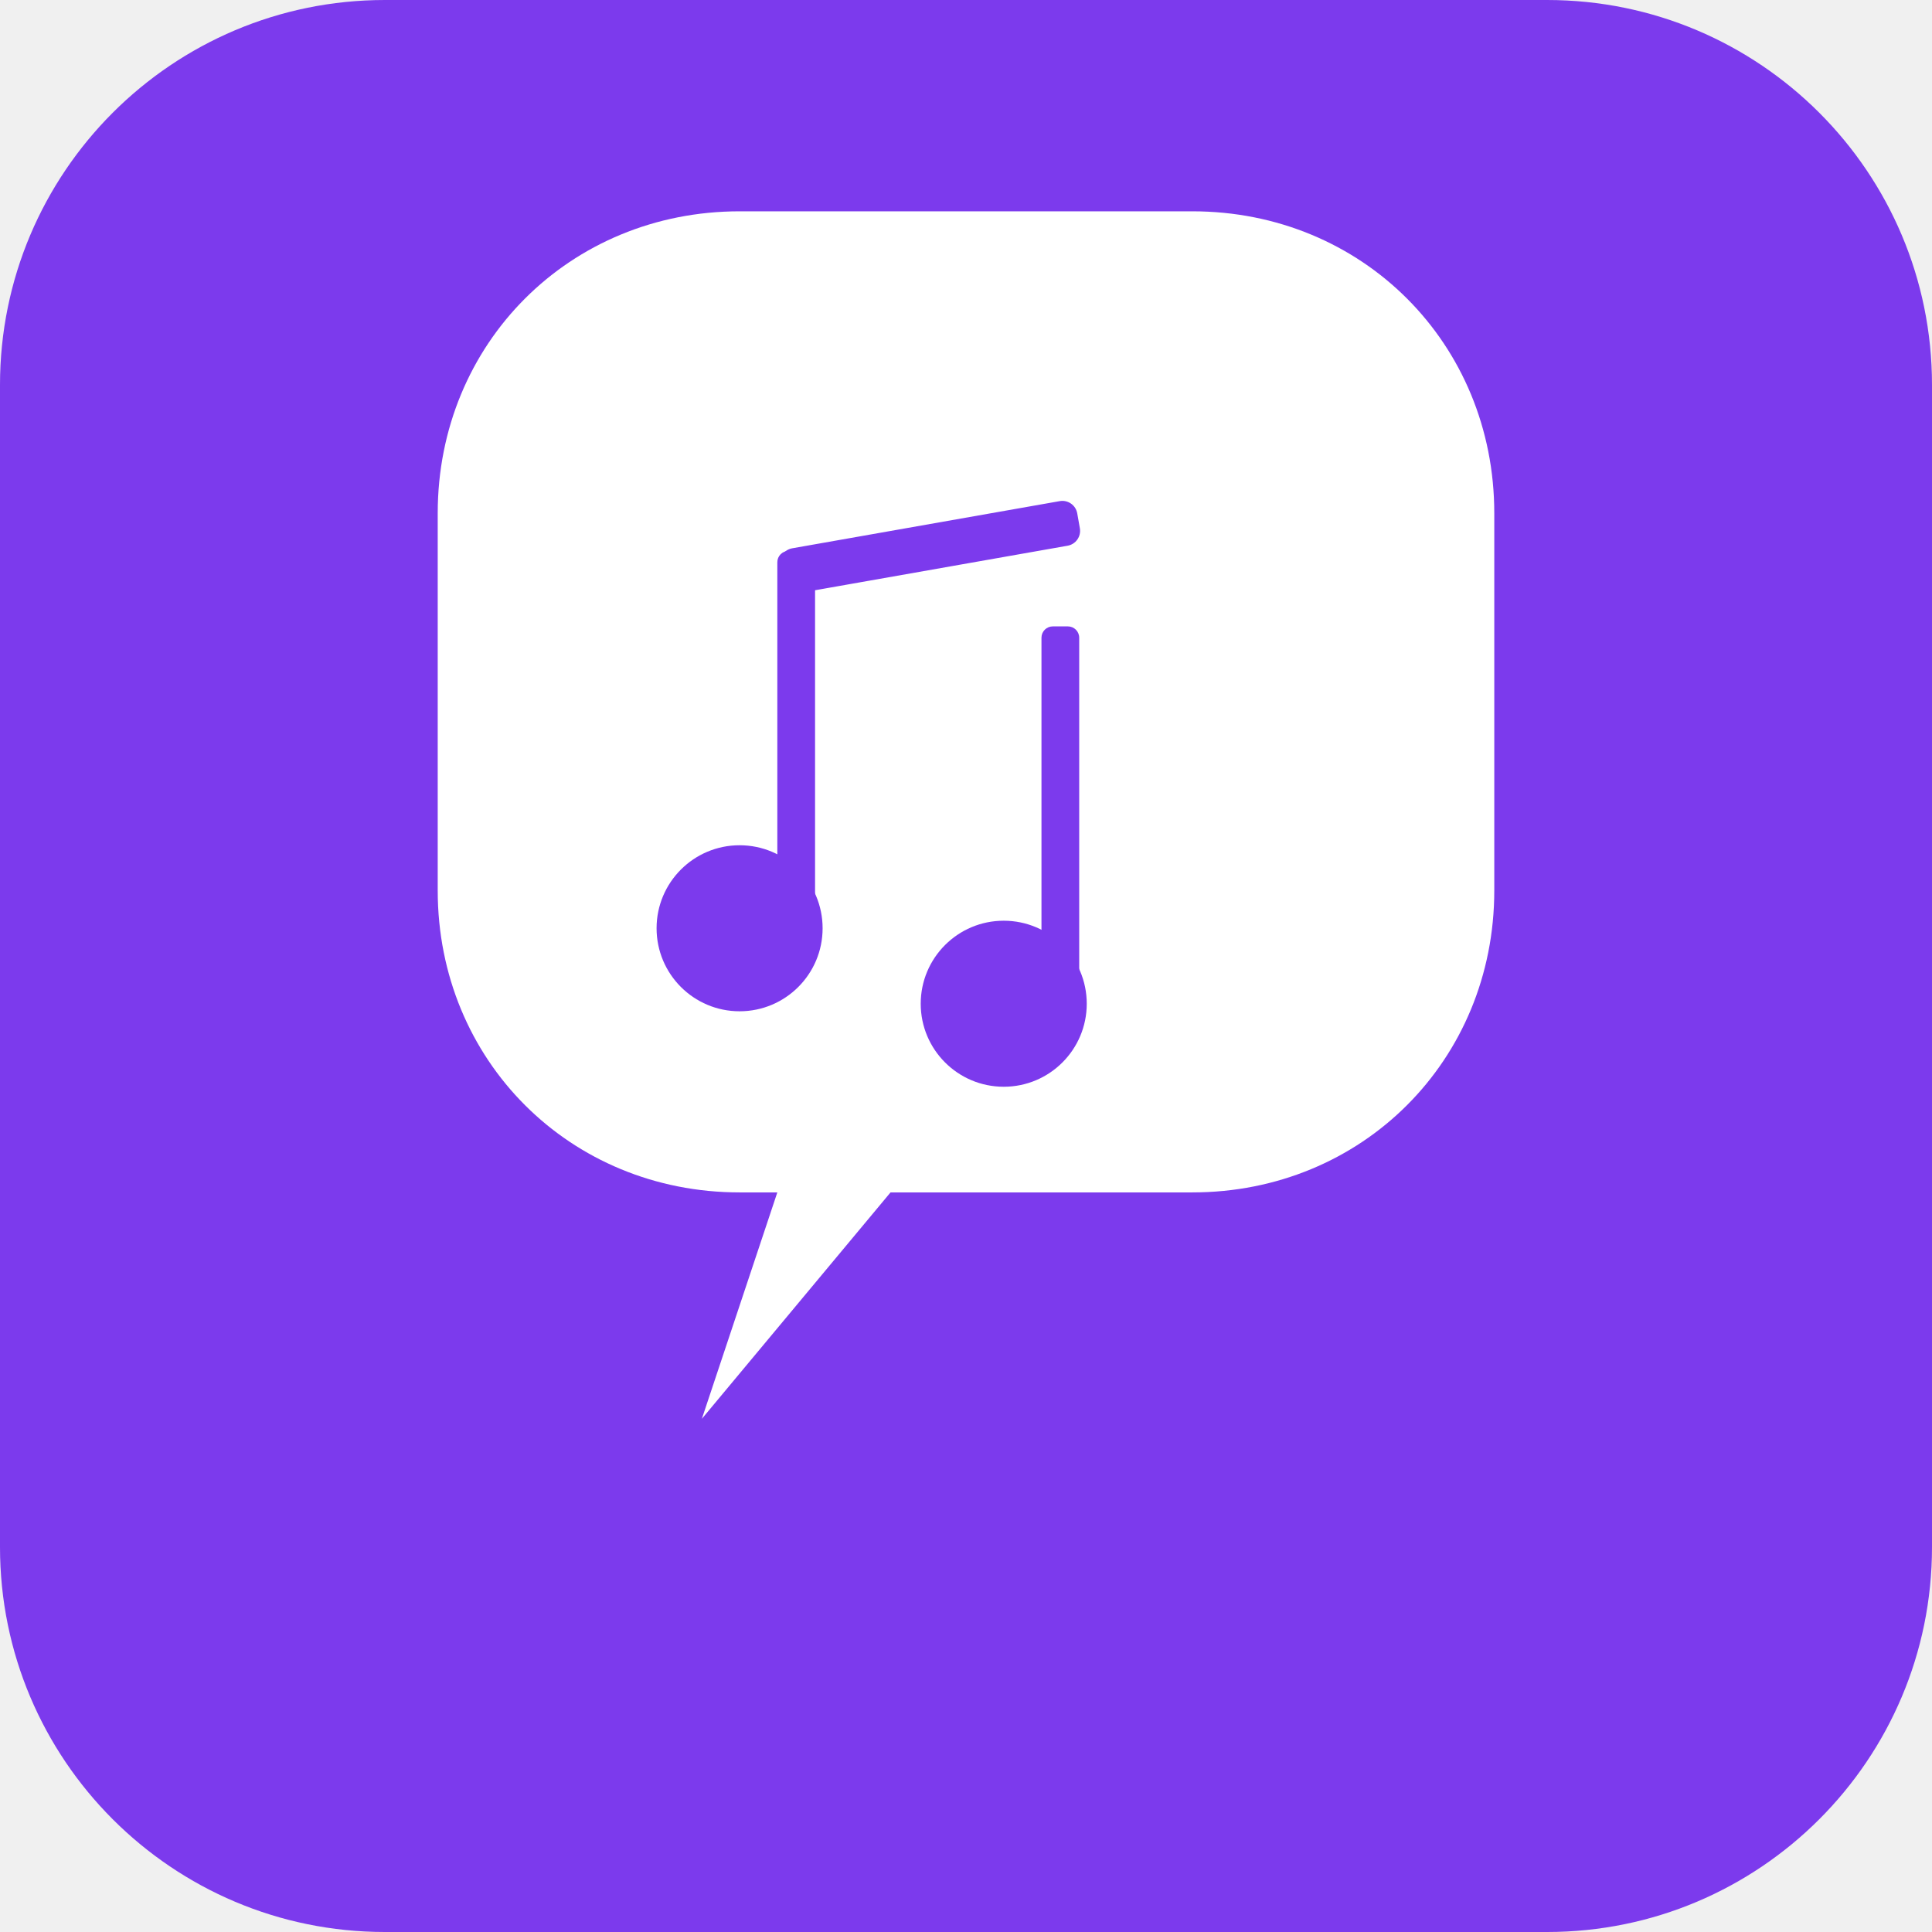
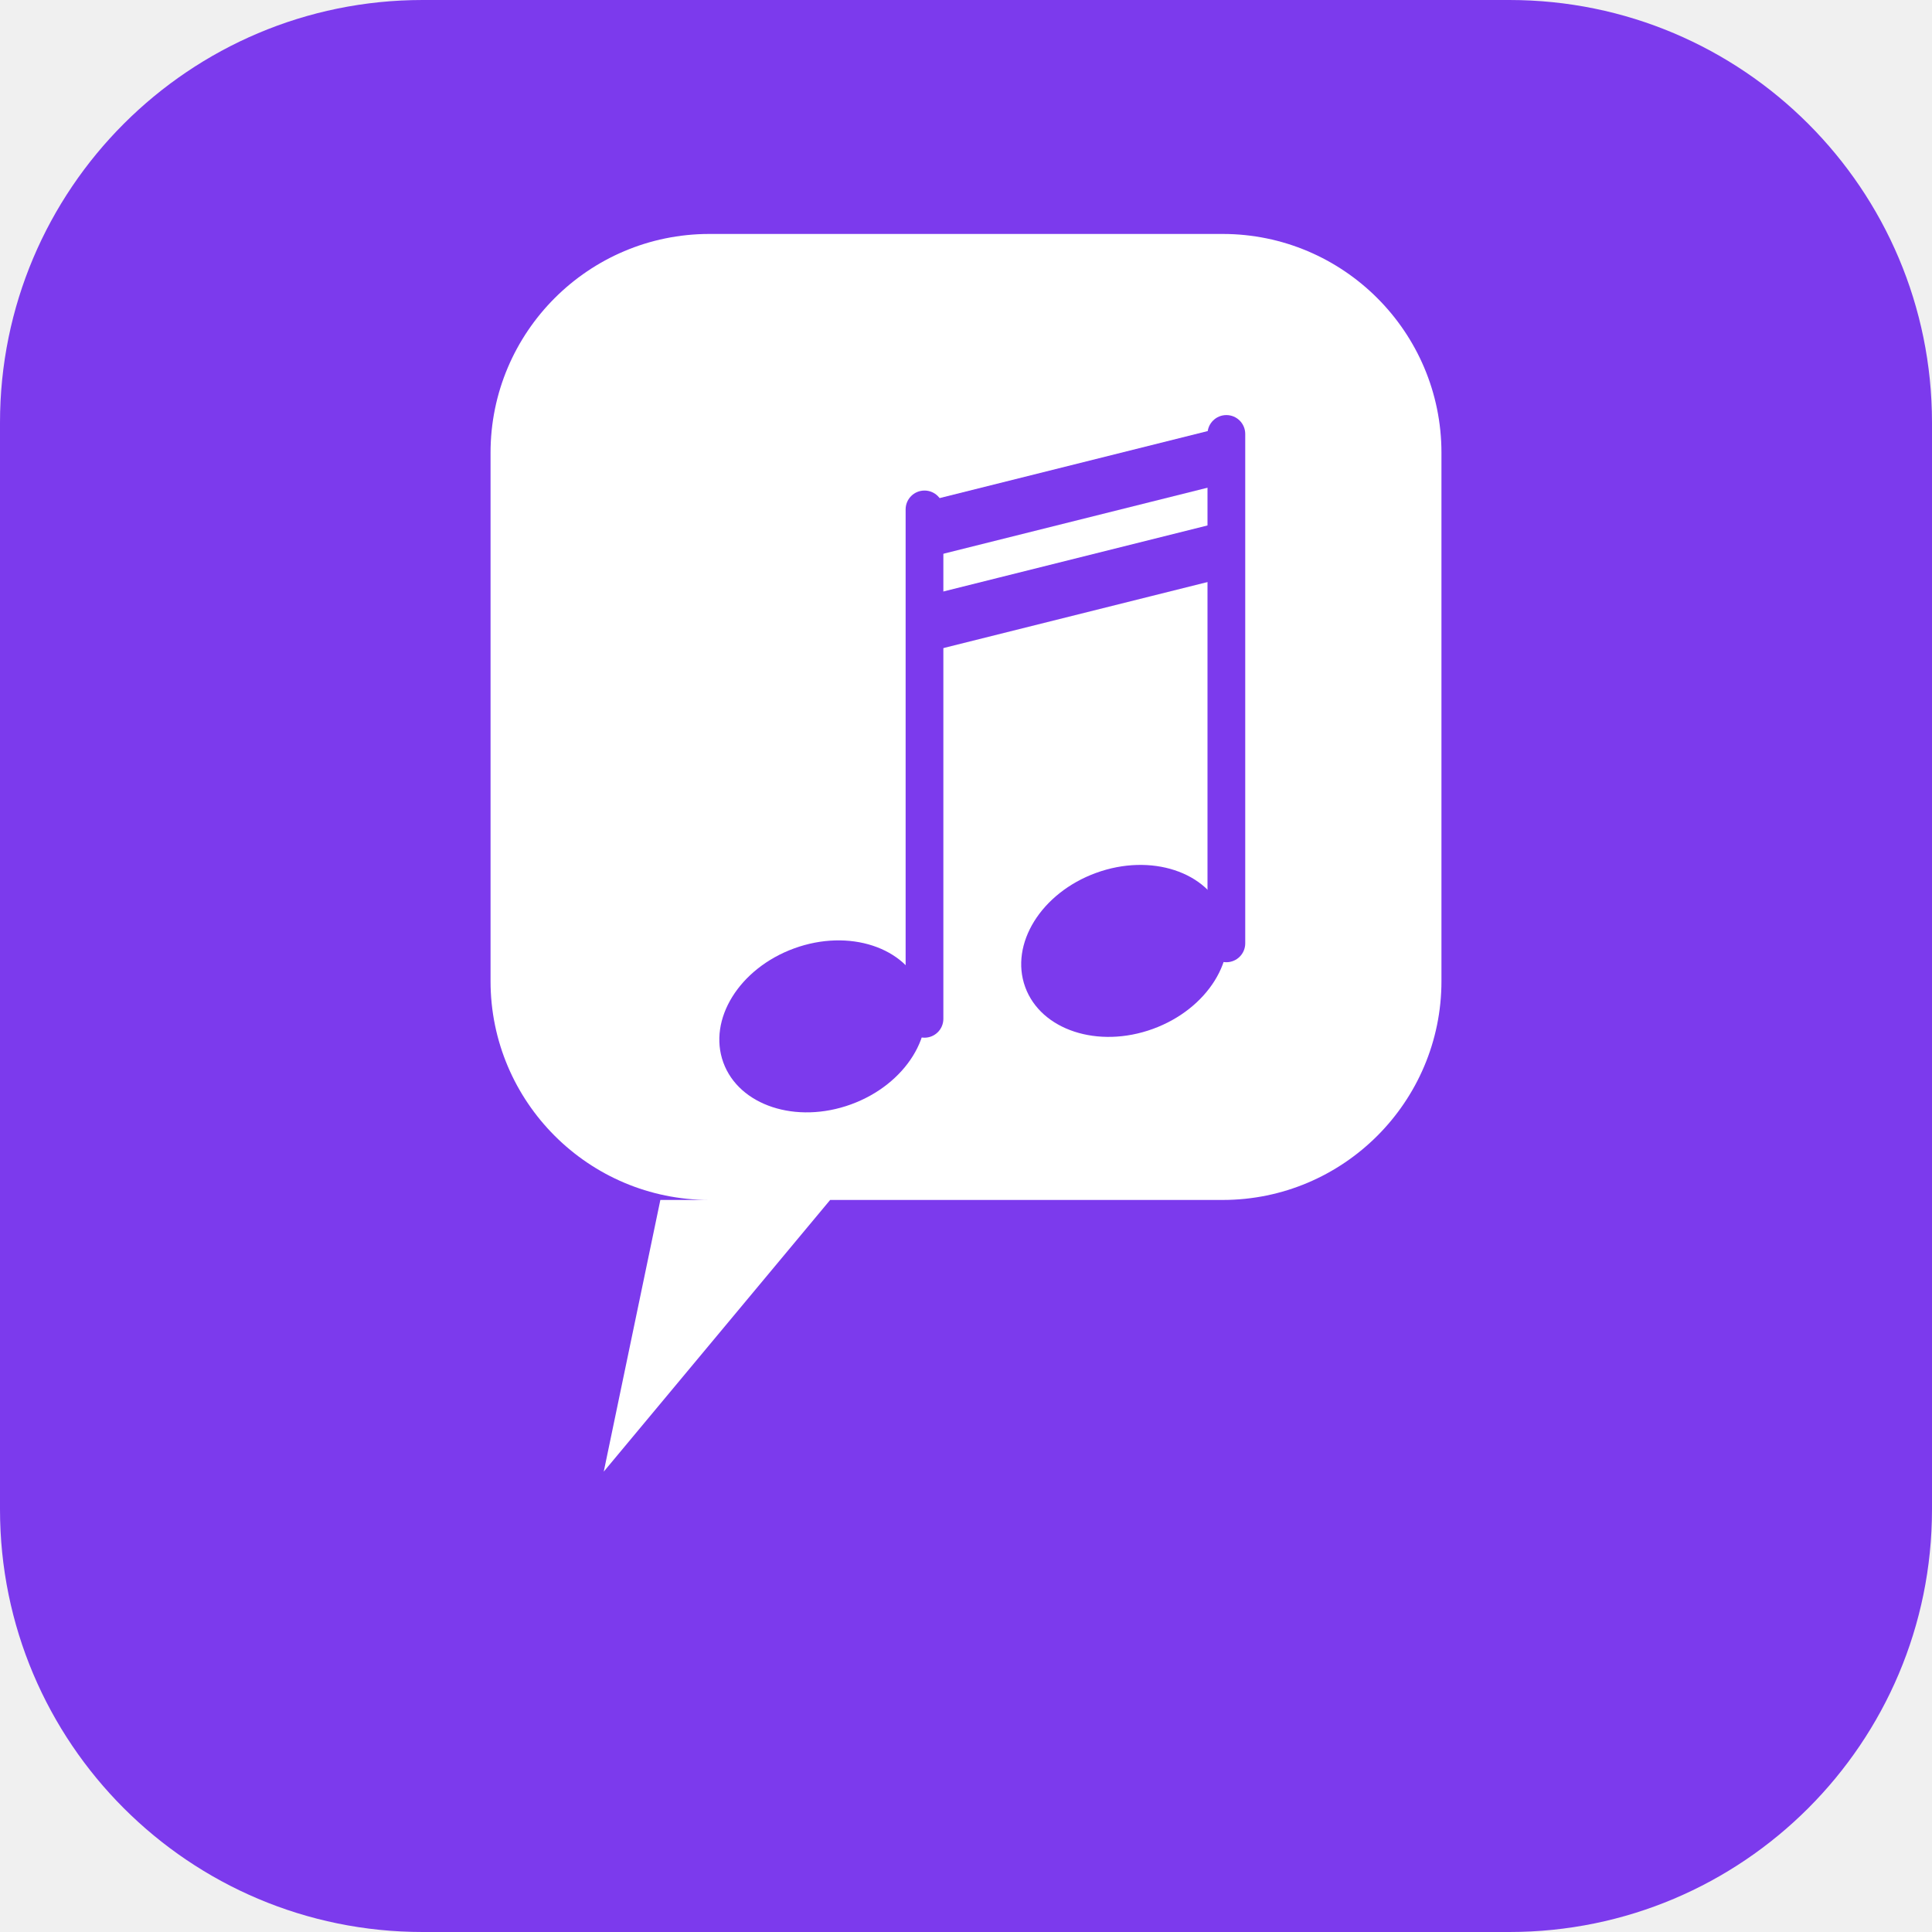
<svg xmlns="http://www.w3.org/2000/svg" viewBox="0 0 512 512" width="512" height="512">
-   <rect width="512" height="512" rx="102" fill="#7C3AED" />
-   <g transform="translate(256,256)">
-     <path d="M-140,-120 C-140,-165 -105,-200 -60,-200 L60,-200 C105,-200 140,-165 140,-120 L140,-20 C140,25 105,60 60,60 L-20,60 L-70,120 L-50,60 L-60,60 C-105,60 -140,25 -140,-20 Z" fill="white" />
-     <g transform="translate(-10,-30)" fill="#7C3AED">
-       <rect x="-40" y="-80" width="10" height="100" rx="3" />
-       <circle cx="-50" cy="20" r="22" />
-       <rect x="30" y="-60" width="10" height="100" rx="3" />
-       <circle cx="20" cy="40" r="22" />
-       <rect x="-40" y="-80" width="80" height="12" rx="4" transform="rotate(-10,-40,-80)" />
-     </g>
+   <rect width="512" height="512" rx="112" fill="#7C3AED" />
+   <path d="M130,120 C130,88 156,62 188,62 L324,62 C356,62 382,88 382,120 L382,260 C382,292 356,318 324,318 L220,318 L160,390 L175,318 L188,318 C156,318 130,292 130,260 Z" fill="white" />
+   <g fill="#7C3AED">
+     <ellipse cx="218" cy="272" rx="28" ry="22" transform="rotate(-20,218,272)" />
+     <rect x="240" y="130" width="10" height="145" rx="5" />
+     <ellipse cx="298" cy="252" rx="28" ry="22" transform="rotate(-20,298,252)" />
+     <rect x="320" y="110" width="10" height="145" rx="5" />
+     <path d="M245,133 L325,113 L325,128 L245,148 Z" rx="3" />
+     <path d="M245,158 L325,138 L325,153 L245,173 Z" rx="3" />
  </g>
</svg>
